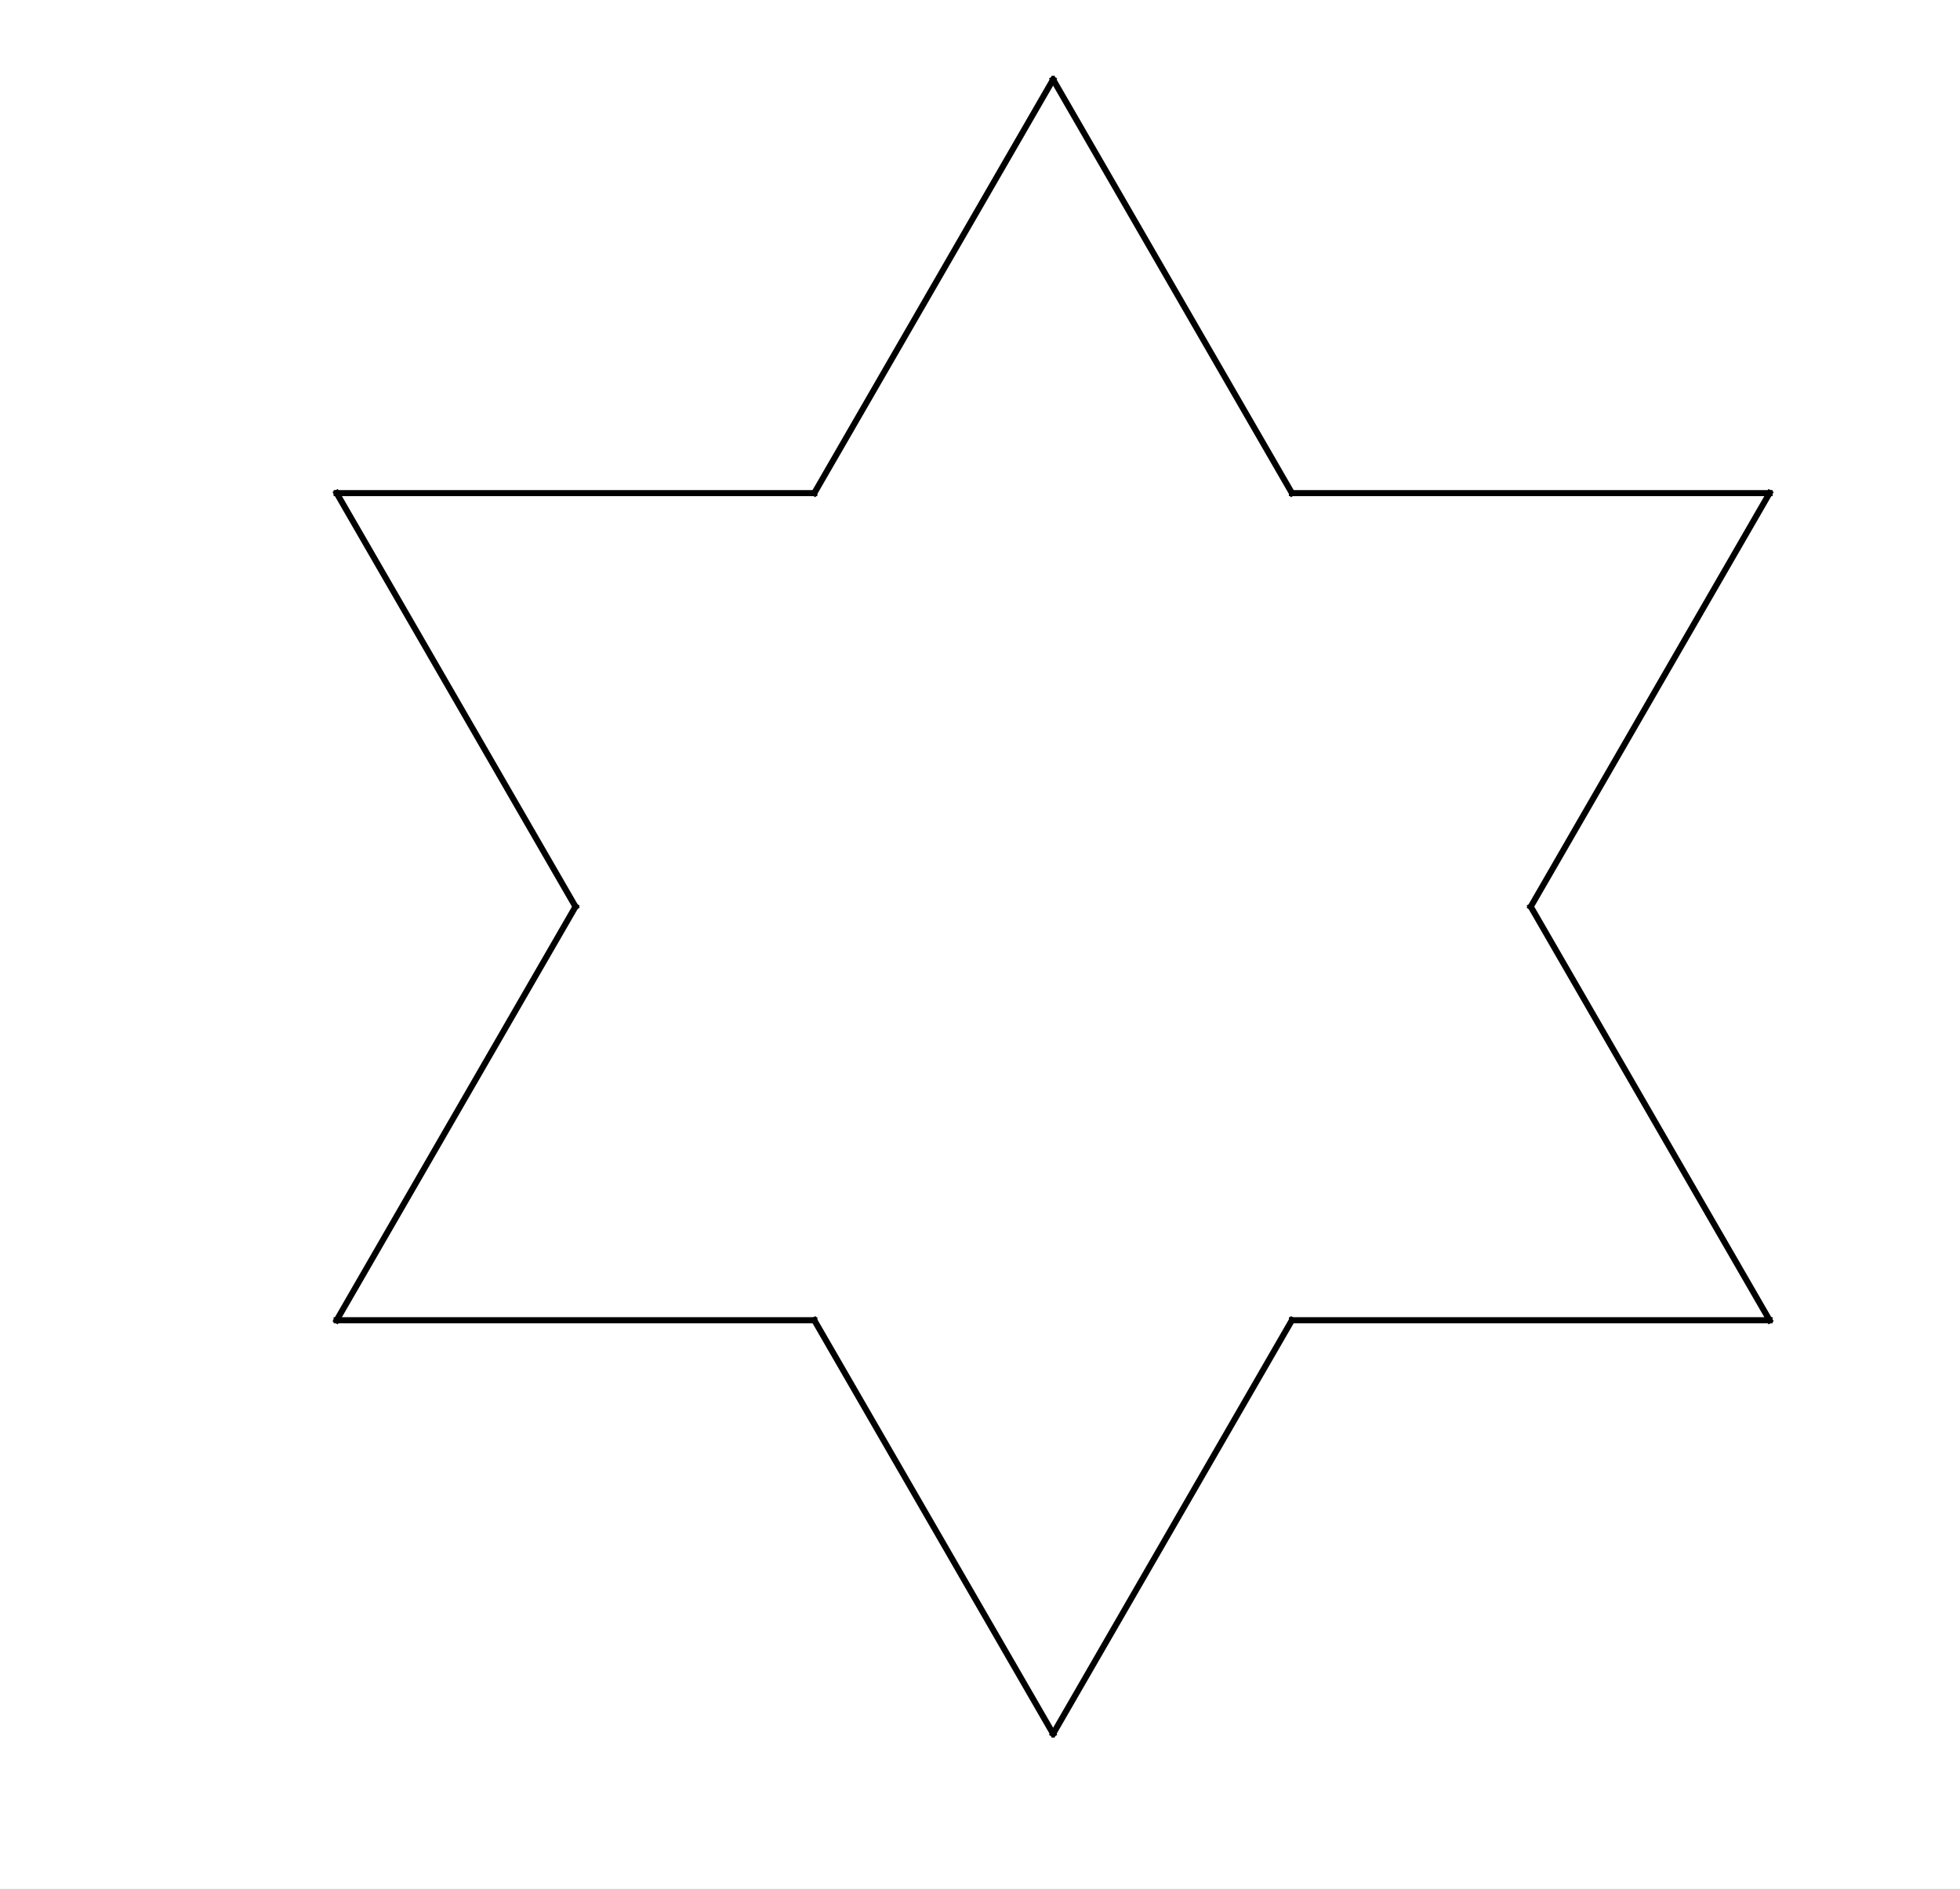
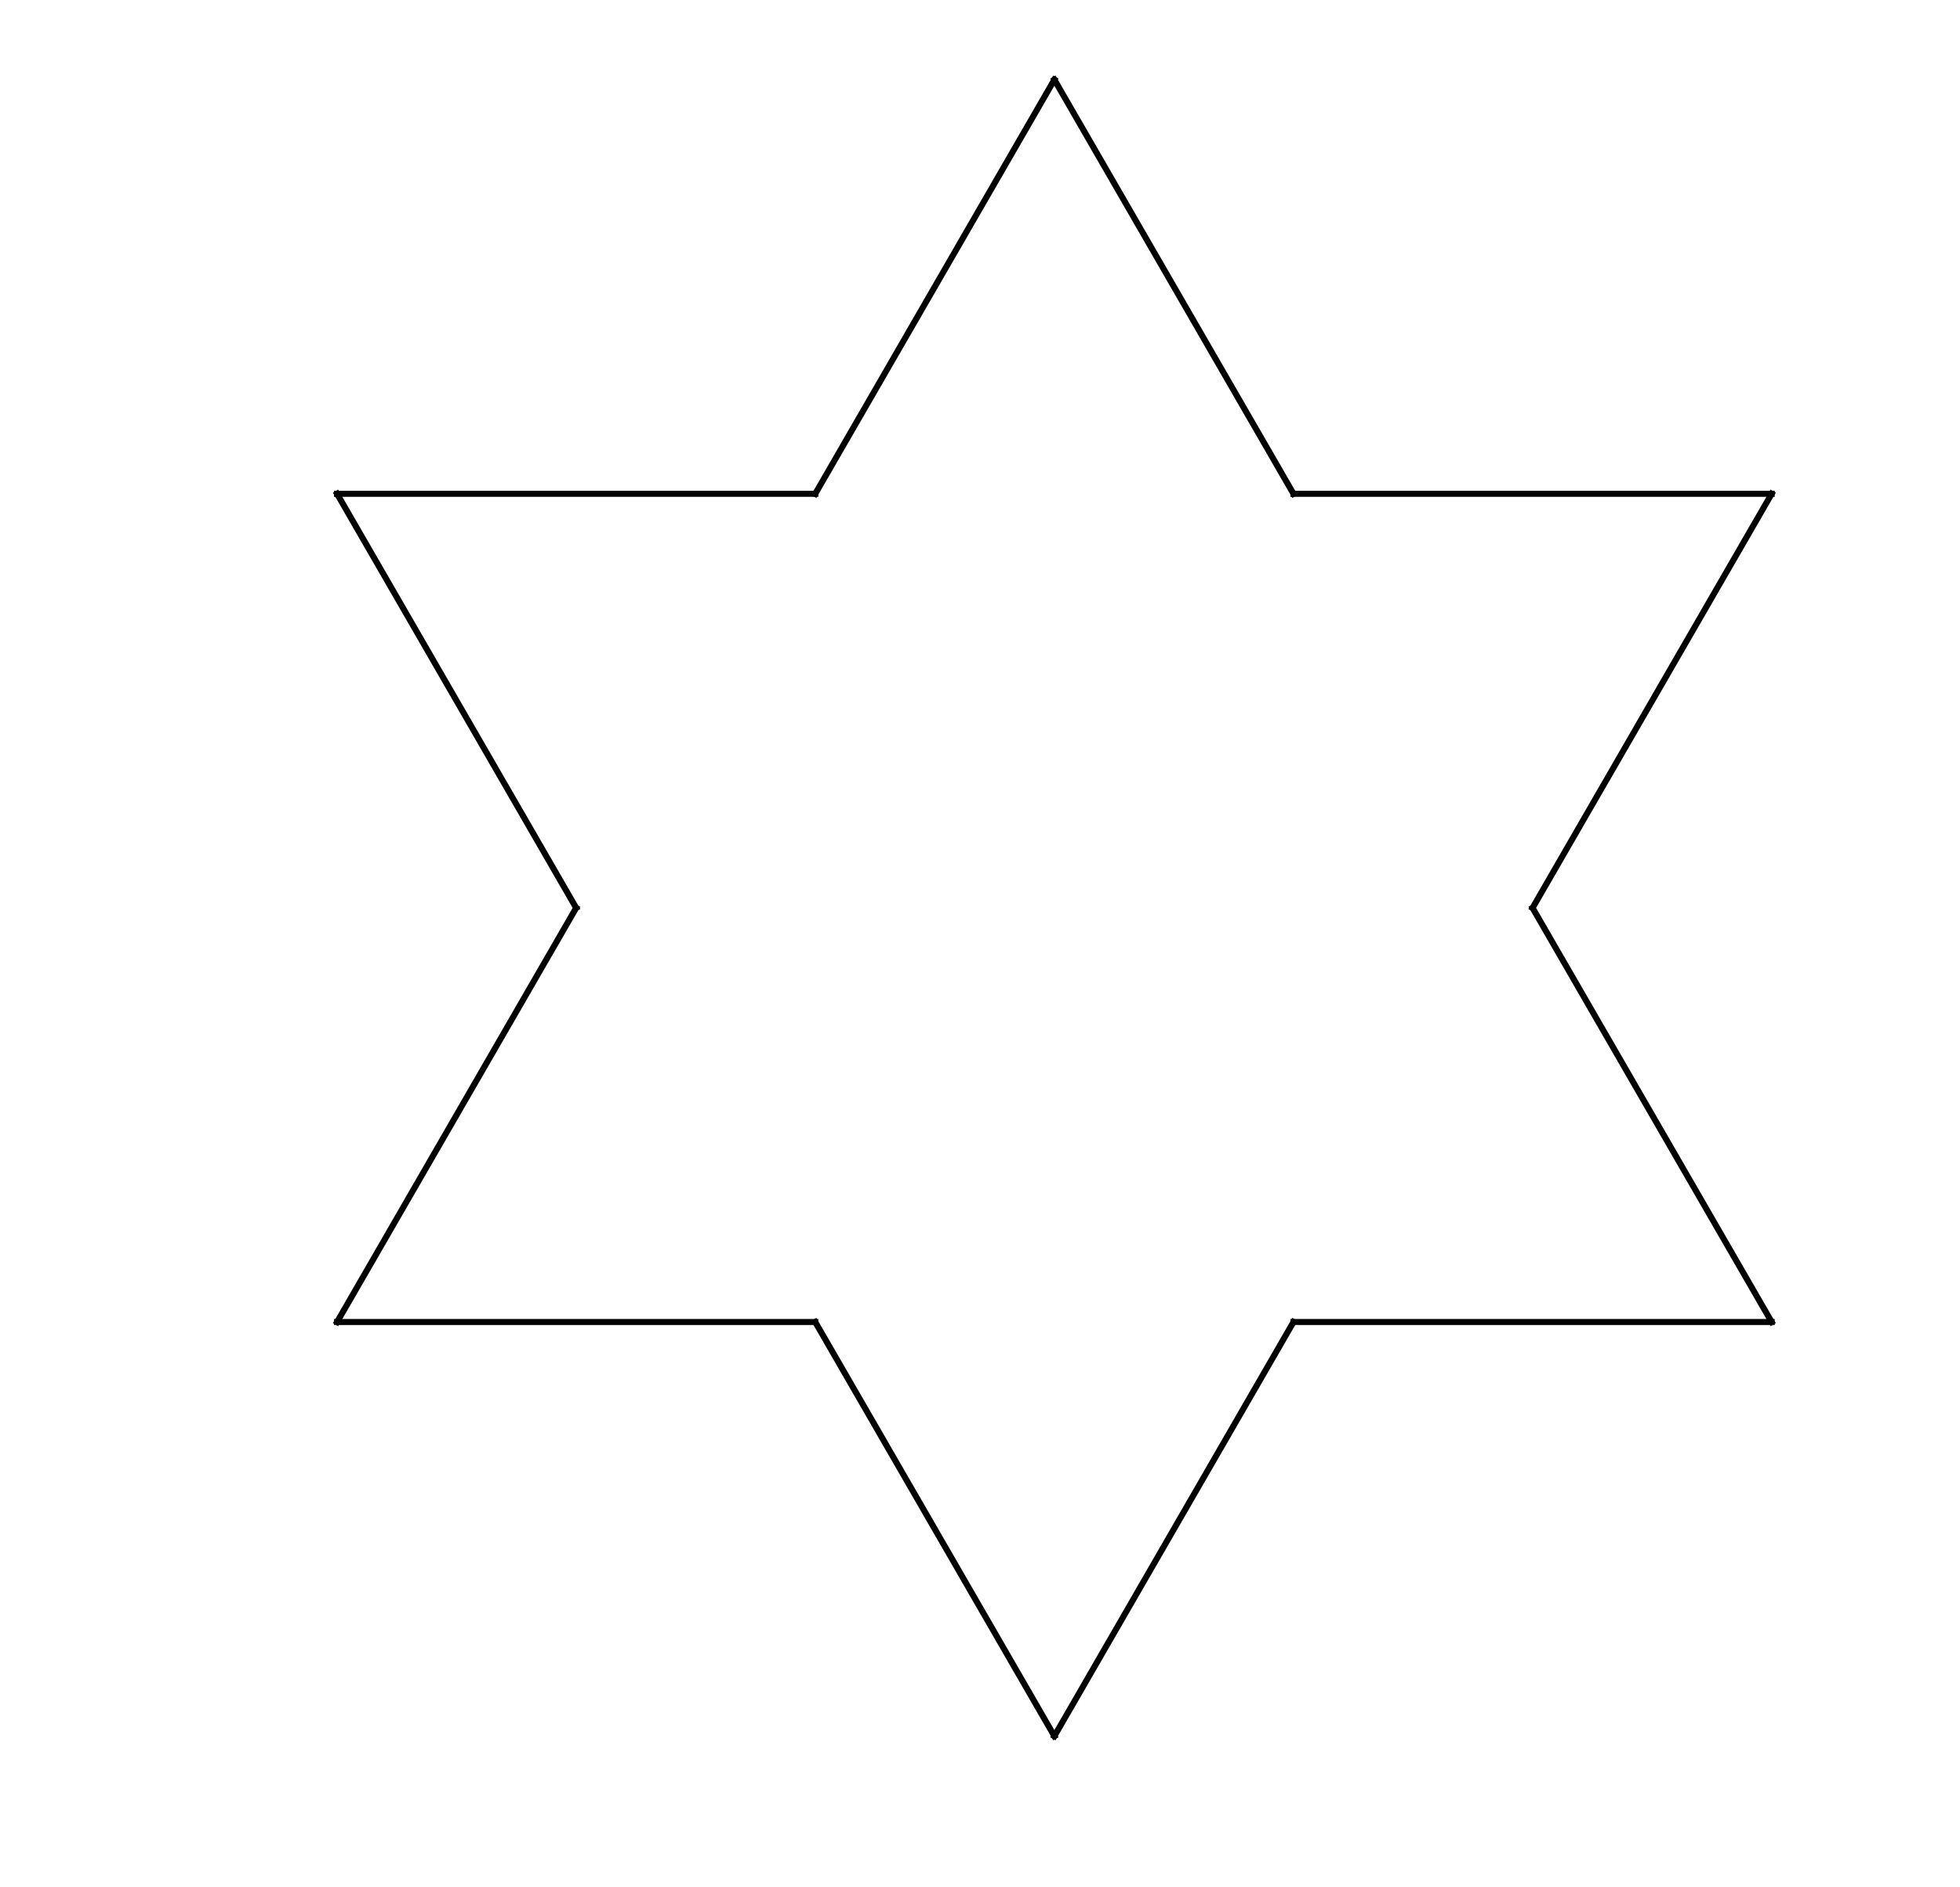
- <svg xmlns="http://www.w3.org/2000/svg" height="309.756pt" version="1.1" viewBox="0 0 321.379 309.756" width="321.379pt">
+ <svg xmlns="http://www.w3.org/2000/svg" height="309pt" version="1.1" viewBox="0 0 321 309" width="321pt">
  <defs>
    <style type="text/css">
*{stroke-linecap:butt;stroke-linejoin:round;}
  </style>
  </defs>
  <g id="figure_1">
    <g id="patch_1">
      <path d="M 0 309.756  L 321.379 309.756  L 321.379 0  L 0 0  z " style="fill:#ffffff;" />
    </g>
    <g id="axes_1">
      <g id="line2d_1">
-         <path clip-path="url(#pf7d1803de6)" d="M 55.202 216.525  L 133.52 216.525  " style="fill:none;stroke:#000000;stroke-linecap:square;" />
+         <path clip-path="url(#p7e5eb0b5bd)" d="M 55.202 216.525  L 133.52 216.525  " style="fill:none;stroke:#000000;stroke-linecap:square;" />
      </g>
      <g id="line2d_2">
-         <path clip-path="url(#pf7d1803de6)" d="M 133.52 216.525  L 172.679 284.35  " style="fill:none;stroke:#000000;stroke-linecap:square;" />
+         <path clip-path="url(#p7e5eb0b5bd)" d="M 133.52 216.525  L 172.679 284.35  " style="fill:none;stroke:#000000;stroke-linecap:square;" />
      </g>
      <g id="line2d_3">
-         <path clip-path="url(#pf7d1803de6)" d="M 172.679 284.35  L 211.838 216.525  " style="fill:none;stroke:#000000;stroke-linecap:square;" />
+         <path clip-path="url(#p7e5eb0b5bd)" d="M 172.679 284.35  L 211.838 216.525  " style="fill:none;stroke:#000000;stroke-linecap:square;" />
      </g>
      <g id="line2d_4">
-         <path clip-path="url(#pf7d1803de6)" d="M 211.838 216.525  L 290.156 216.525  " style="fill:none;stroke:#000000;stroke-linecap:square;" />
+         <path clip-path="url(#p7e5eb0b5bd)" d="M 211.838 216.525  L 290.156 216.525  " style="fill:none;stroke:#000000;stroke-linecap:square;" />
      </g>
      <g id="line2d_5">
-         <path clip-path="url(#pf7d1803de6)" d="M 290.156 216.525  L 250.997 148.7  " style="fill:none;stroke:#000000;stroke-linecap:square;" />
+         <path clip-path="url(#p7e5eb0b5bd)" d="M 290.156 216.525  L 250.997 148.7  " style="fill:none;stroke:#000000;stroke-linecap:square;" />
      </g>
      <g id="line2d_6">
-         <path clip-path="url(#pf7d1803de6)" d="M 250.997 148.7  L 290.156 80.875  " style="fill:none;stroke:#000000;stroke-linecap:square;" />
+         <path clip-path="url(#p7e5eb0b5bd)" d="M 250.997 148.7  L 290.156 80.875  " style="fill:none;stroke:#000000;stroke-linecap:square;" />
      </g>
      <g id="line2d_7">
-         <path clip-path="url(#pf7d1803de6)" d="M 290.156 80.875  L 211.838 80.875  " style="fill:none;stroke:#000000;stroke-linecap:square;" />
+         <path clip-path="url(#p7e5eb0b5bd)" d="M 290.156 80.875  L 211.838 80.875  " style="fill:none;stroke:#000000;stroke-linecap:square;" />
      </g>
      <g id="line2d_8">
-         <path clip-path="url(#pf7d1803de6)" d="M 211.838 80.875  L 172.679 13.05  " style="fill:none;stroke:#000000;stroke-linecap:square;" />
+         <path clip-path="url(#p7e5eb0b5bd)" d="M 211.838 80.875  L 172.679 13.05  " style="fill:none;stroke:#000000;stroke-linecap:square;" />
      </g>
      <g id="line2d_9">
-         <path clip-path="url(#pf7d1803de6)" d="M 172.679 13.05  L 133.52 80.875  " style="fill:none;stroke:#000000;stroke-linecap:square;" />
+         <path clip-path="url(#p7e5eb0b5bd)" d="M 172.679 13.05  L 133.52 80.875  " style="fill:none;stroke:#000000;stroke-linecap:square;" />
      </g>
      <g id="line2d_10">
-         <path clip-path="url(#pf7d1803de6)" d="M 133.52 80.875  L 55.202 80.875  " style="fill:none;stroke:#000000;stroke-linecap:square;" />
+         <path clip-path="url(#p7e5eb0b5bd)" d="M 133.52 80.875  L 55.202 80.875  " style="fill:none;stroke:#000000;stroke-linecap:square;" />
      </g>
      <g id="line2d_11">
-         <path clip-path="url(#pf7d1803de6)" d="M 55.202 80.875  L 94.361 148.7  " style="fill:none;stroke:#000000;stroke-linecap:square;" />
+         <path clip-path="url(#p7e5eb0b5bd)" d="M 55.202 80.875  L 94.361 148.7  " style="fill:none;stroke:#000000;stroke-linecap:square;" />
      </g>
      <g id="line2d_12">
-         <path clip-path="url(#pf7d1803de6)" d="M 94.361 148.7  L 55.202 216.525  " style="fill:none;stroke:#000000;stroke-linecap:square;" />
+         <path clip-path="url(#p7e5eb0b5bd)" d="M 94.361 148.7  L 55.202 216.525  " style="fill:none;stroke:#000000;stroke-linecap:square;" />
      </g>
    </g>
  </g>
  <defs>
-     <clipPath id="pf7d1803de6">
+     <clipPath id="p7e5eb0b5bd">
      <rect height="276" width="276" x="34.679" y="10.7" />
    </clipPath>
  </defs>
</svg>
